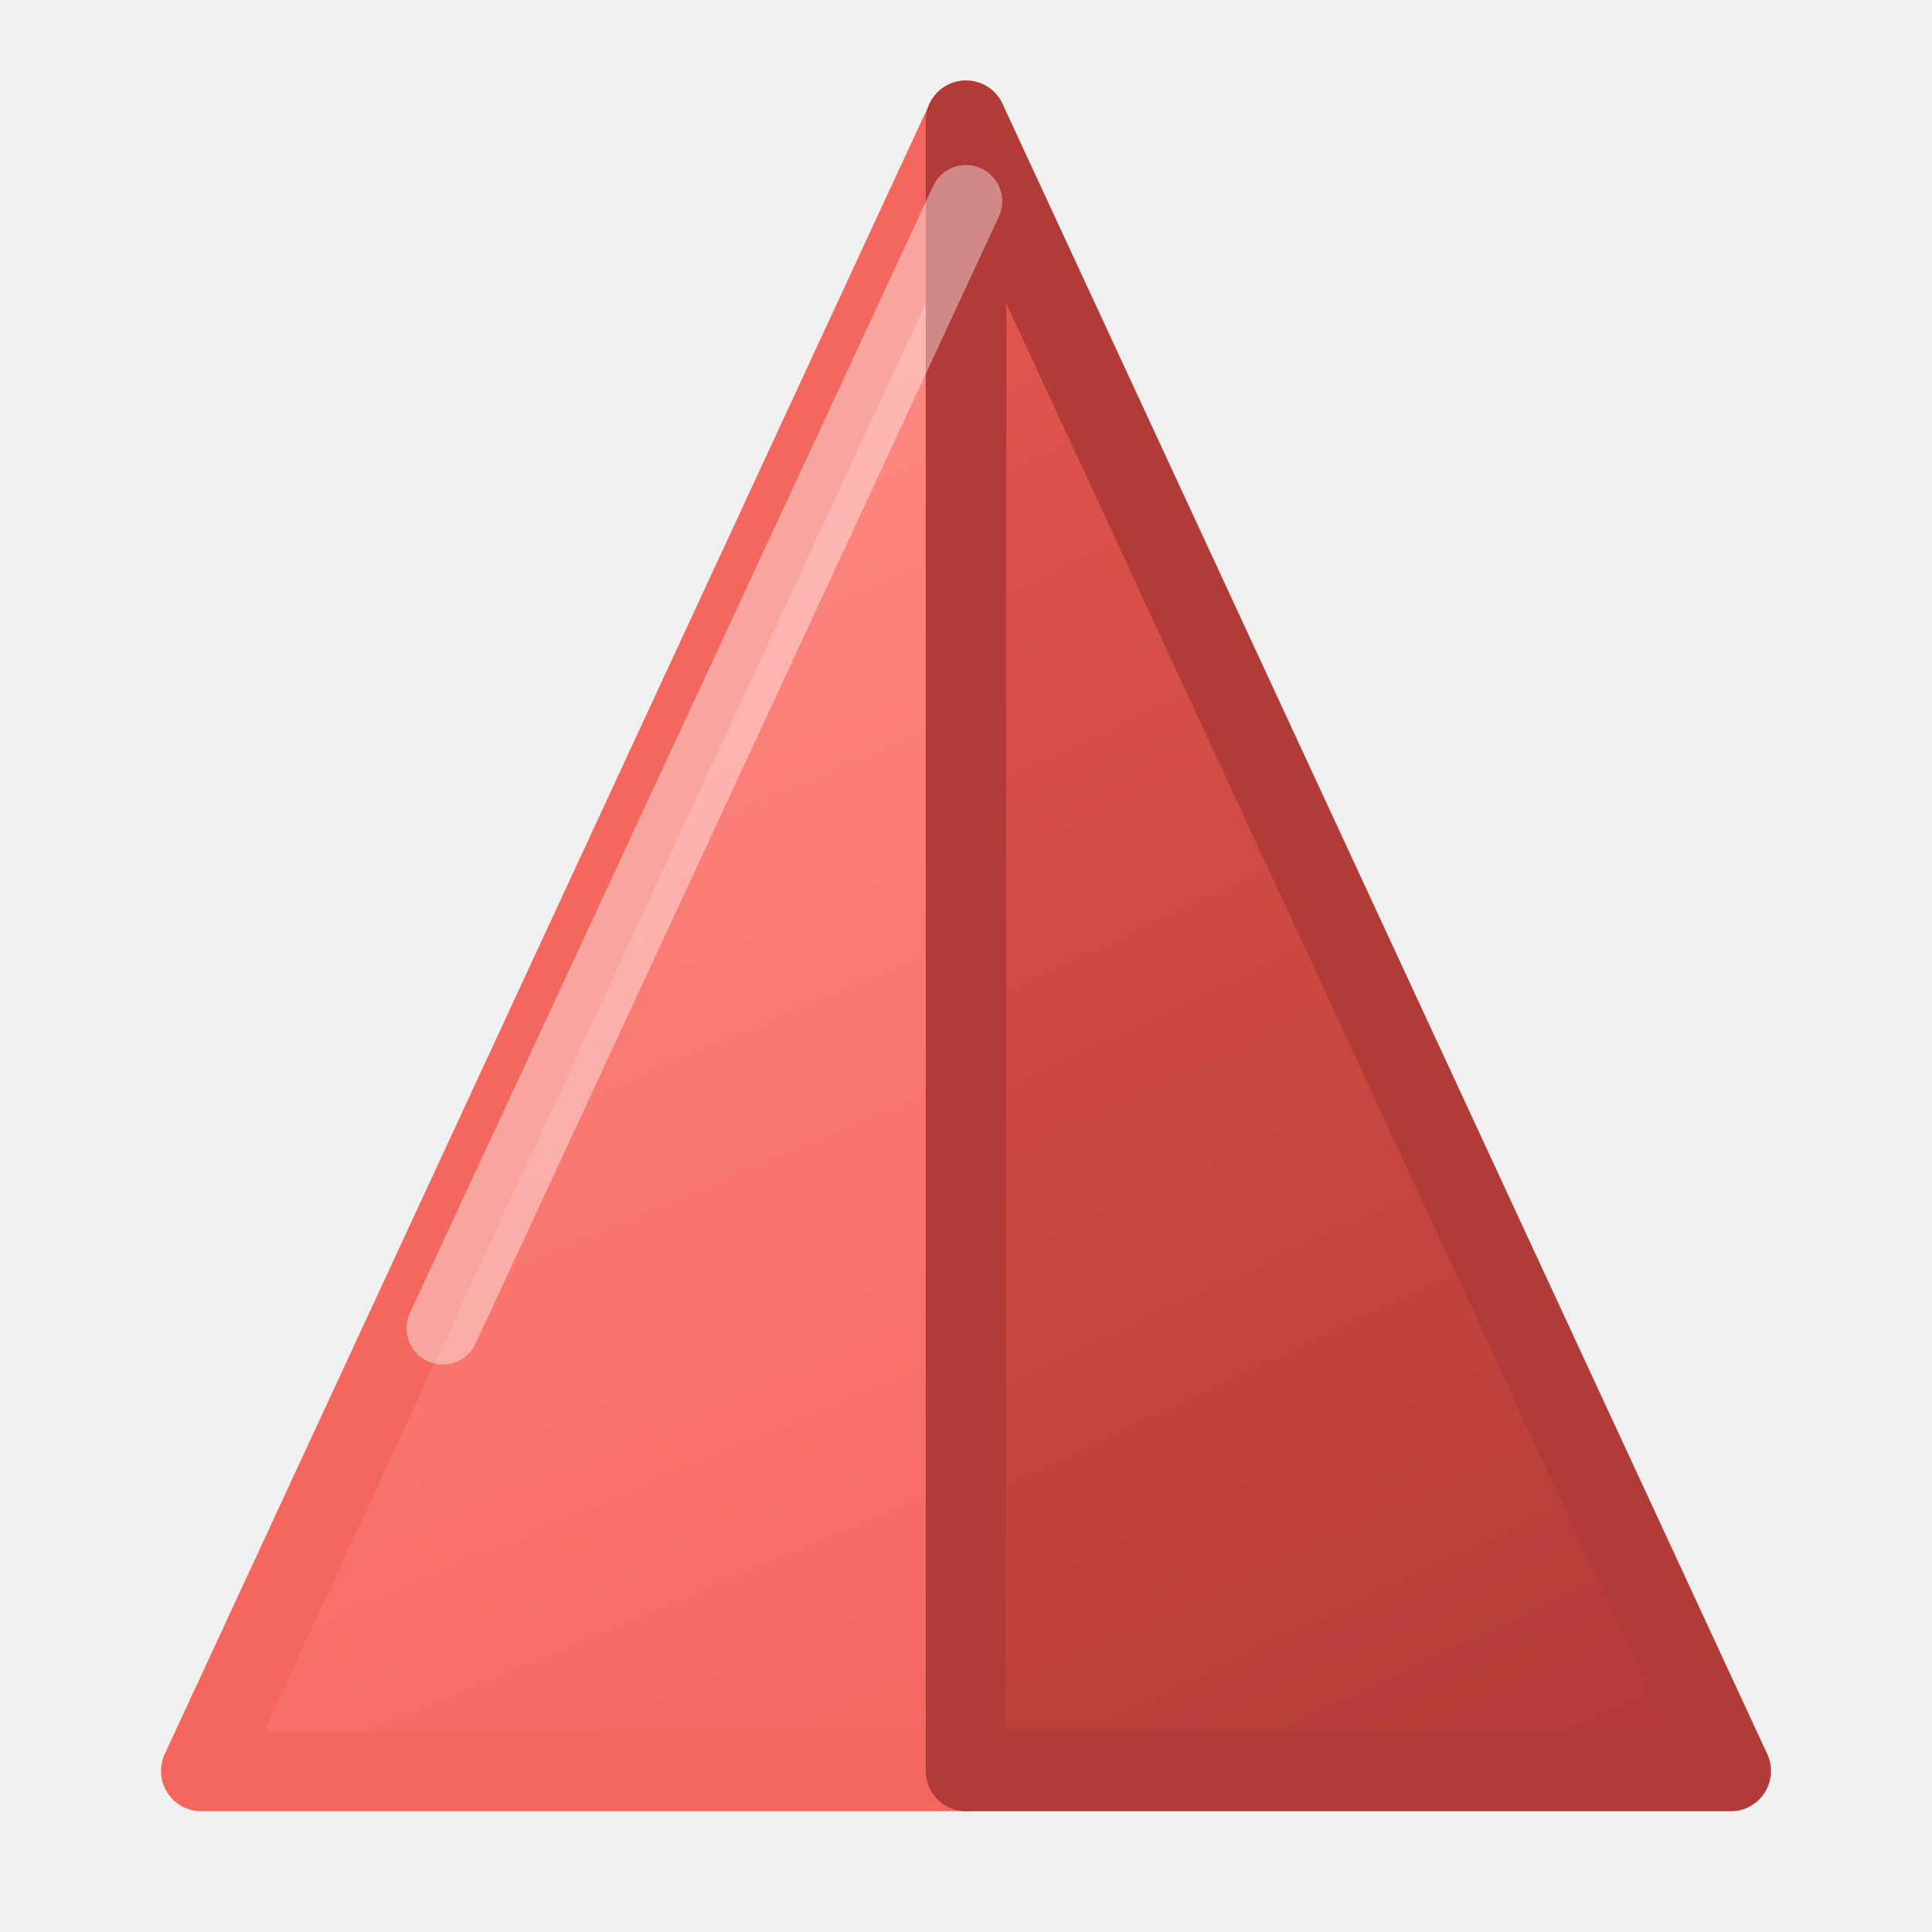
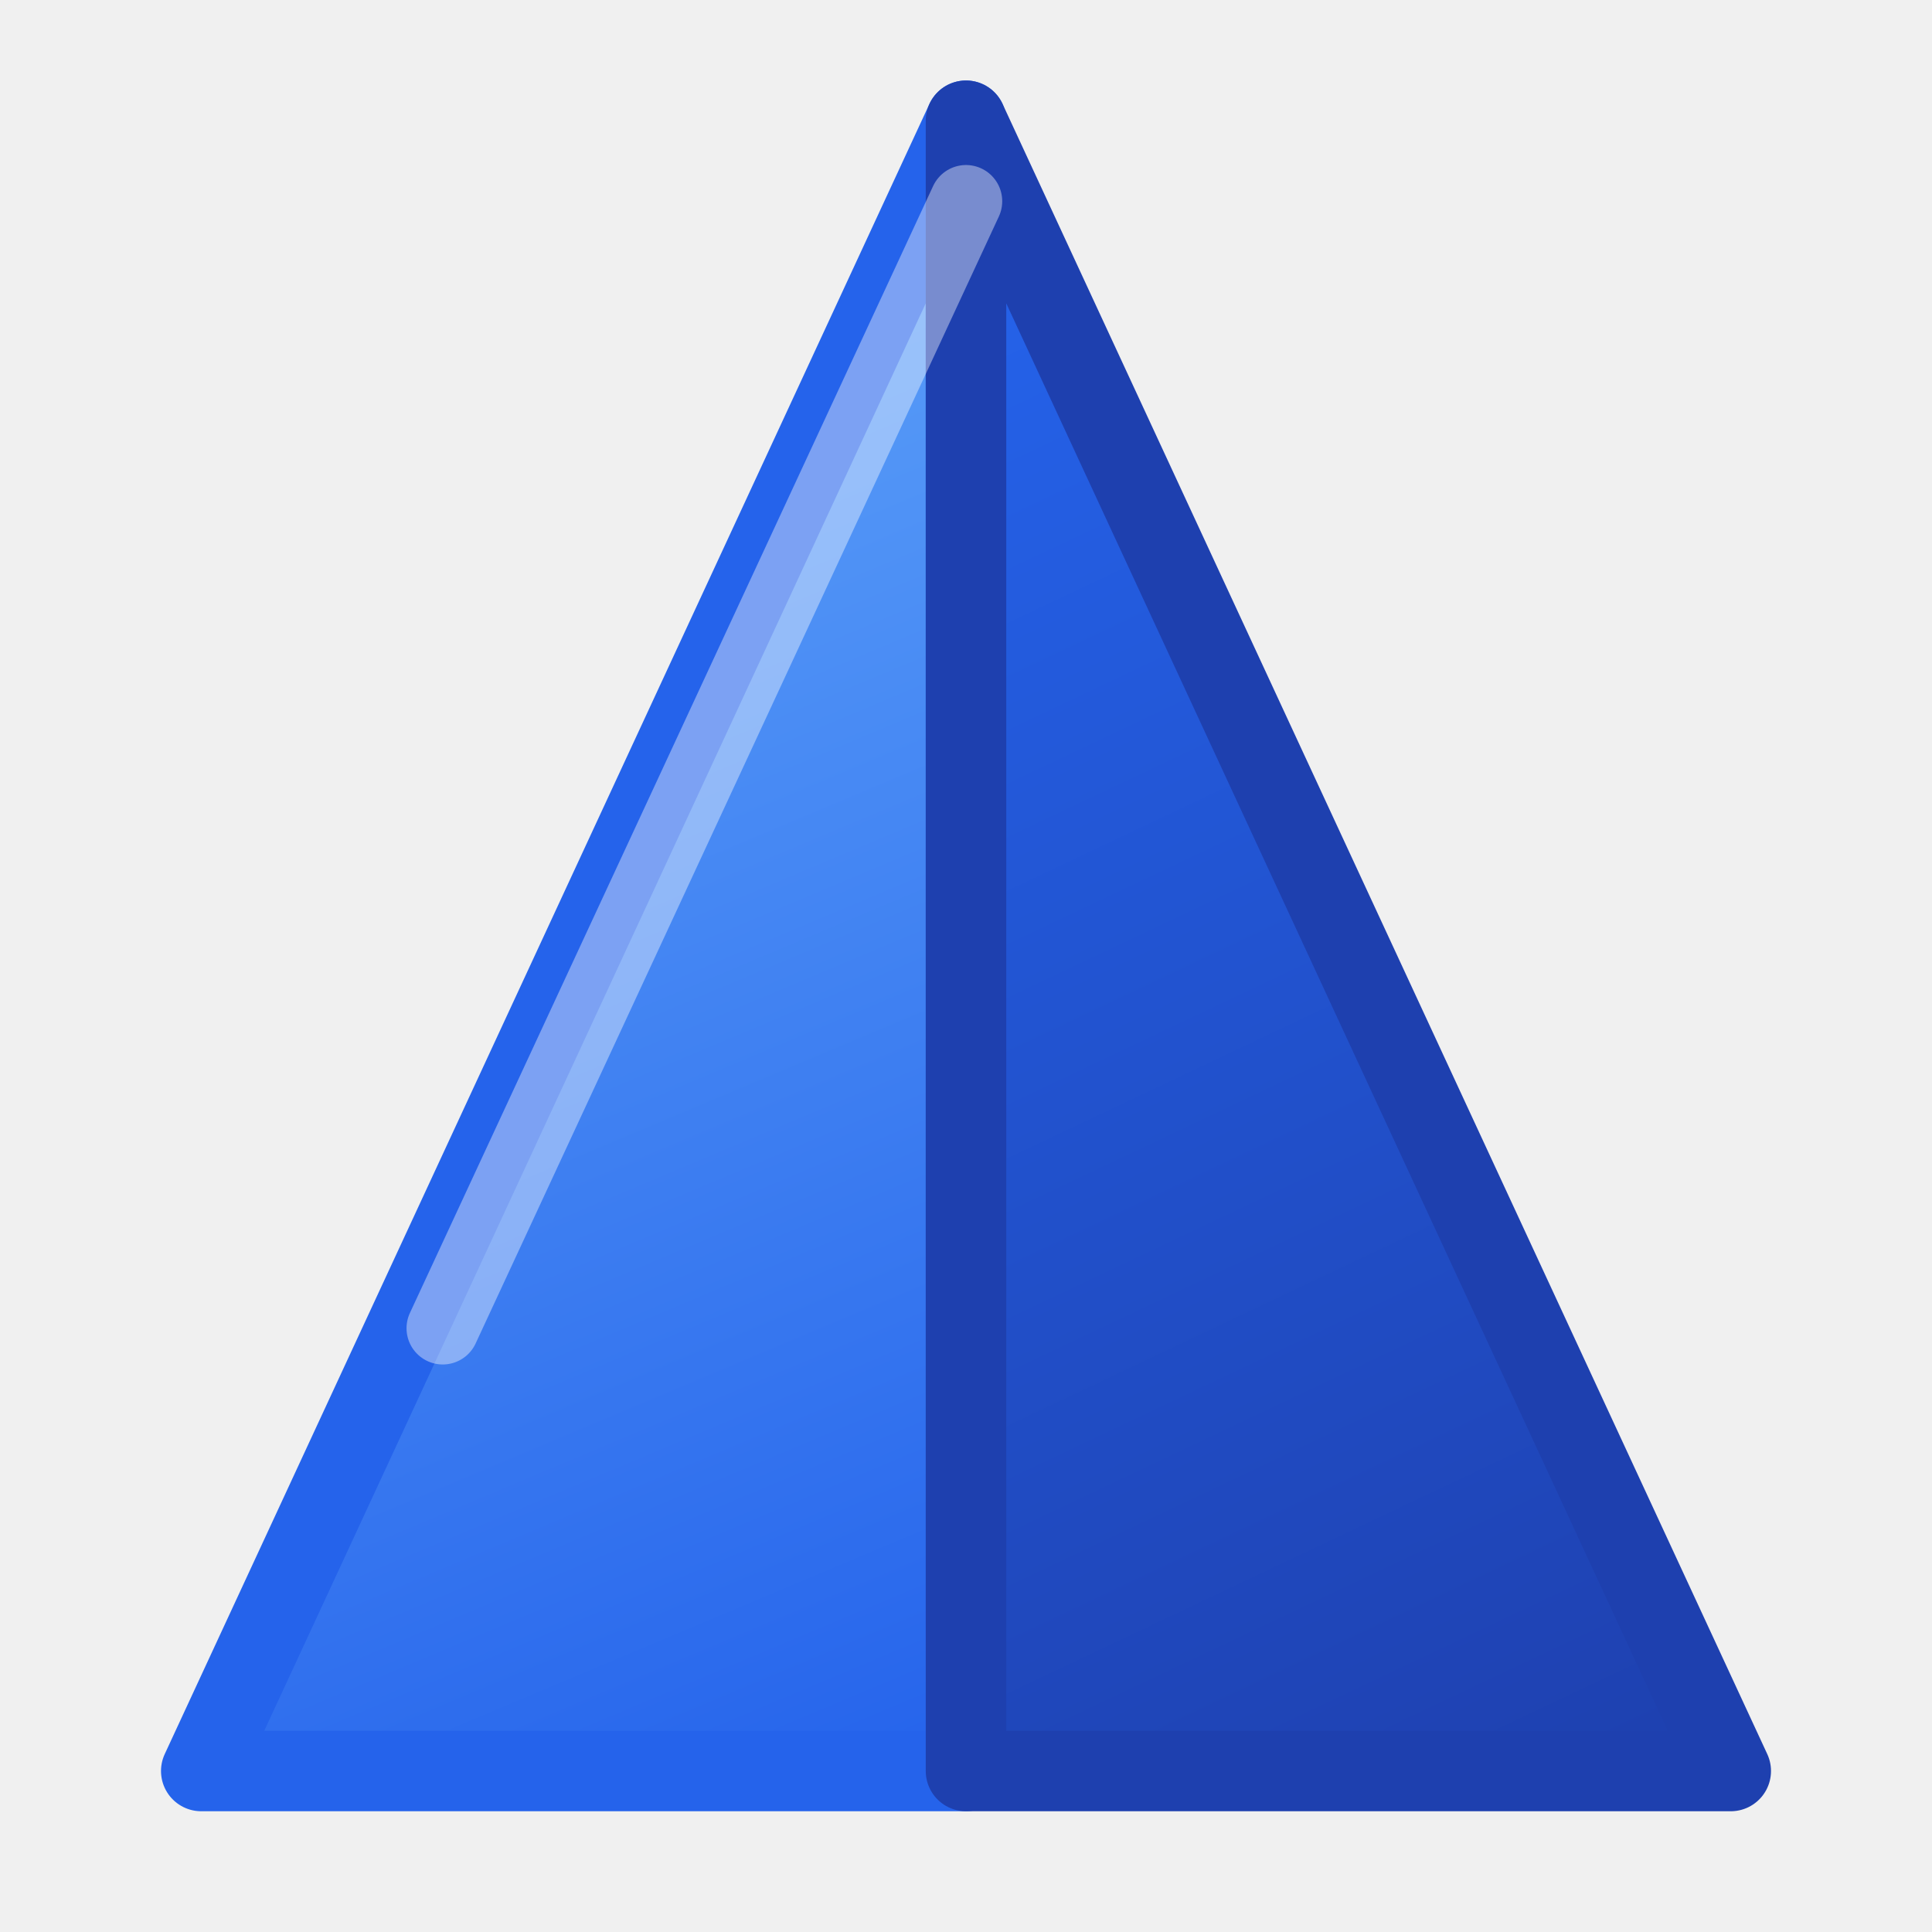
<svg xmlns="http://www.w3.org/2000/svg" viewBox="0 0 48 48" role="img" aria-label="Prismatix" fill="none">
  <defs>
    <linearGradient id="lit" x1="8" y1="6" x2="24" y2="44" gradientUnits="userSpaceOnUse">
-       <stop stop-color="#ff8f88" />
-       <stop offset="1" stop-color="#f4675f" />
+       <stop stop-color="#60a5fa" />
+       <stop offset="1" stop-color="#2563eb" />
    </linearGradient>
    <linearGradient id="dim" x1="24" y1="6" x2="42" y2="44" gradientUnits="userSpaceOnUse">
-       <stop stop-color="#e3564e" />
-       <stop offset="1" stop-color="#b23a37" />
+       <stop stop-color="#2563eb" />
+       <stop offset="1" stop-color="#1e40af" />
    </linearGradient>
  </defs>
-   <path d="M24 3 L5 44 H24 Z" fill="url(#lit)" stroke="#f4675f" stroke-width="2" stroke-linejoin="round" />
-   <path d="M24 3 L43 44 H24 Z" fill="url(#dim)" stroke="#b23a37" stroke-width="2" stroke-linejoin="round" />
+   <path d="M24 3 L5 44 H24 Z" fill="url(#lit)" stroke="#2563eb" stroke-width="2" stroke-linejoin="round" />
+   <path d="M24 3 L43 44 H24 Z" fill="url(#dim)" stroke="#1e40af" stroke-width="2" stroke-linejoin="round" />
  <path d="M24 5 L11 33" stroke="#fff" stroke-opacity="0.4" stroke-width="1.8" stroke-linecap="round" />
</svg>
